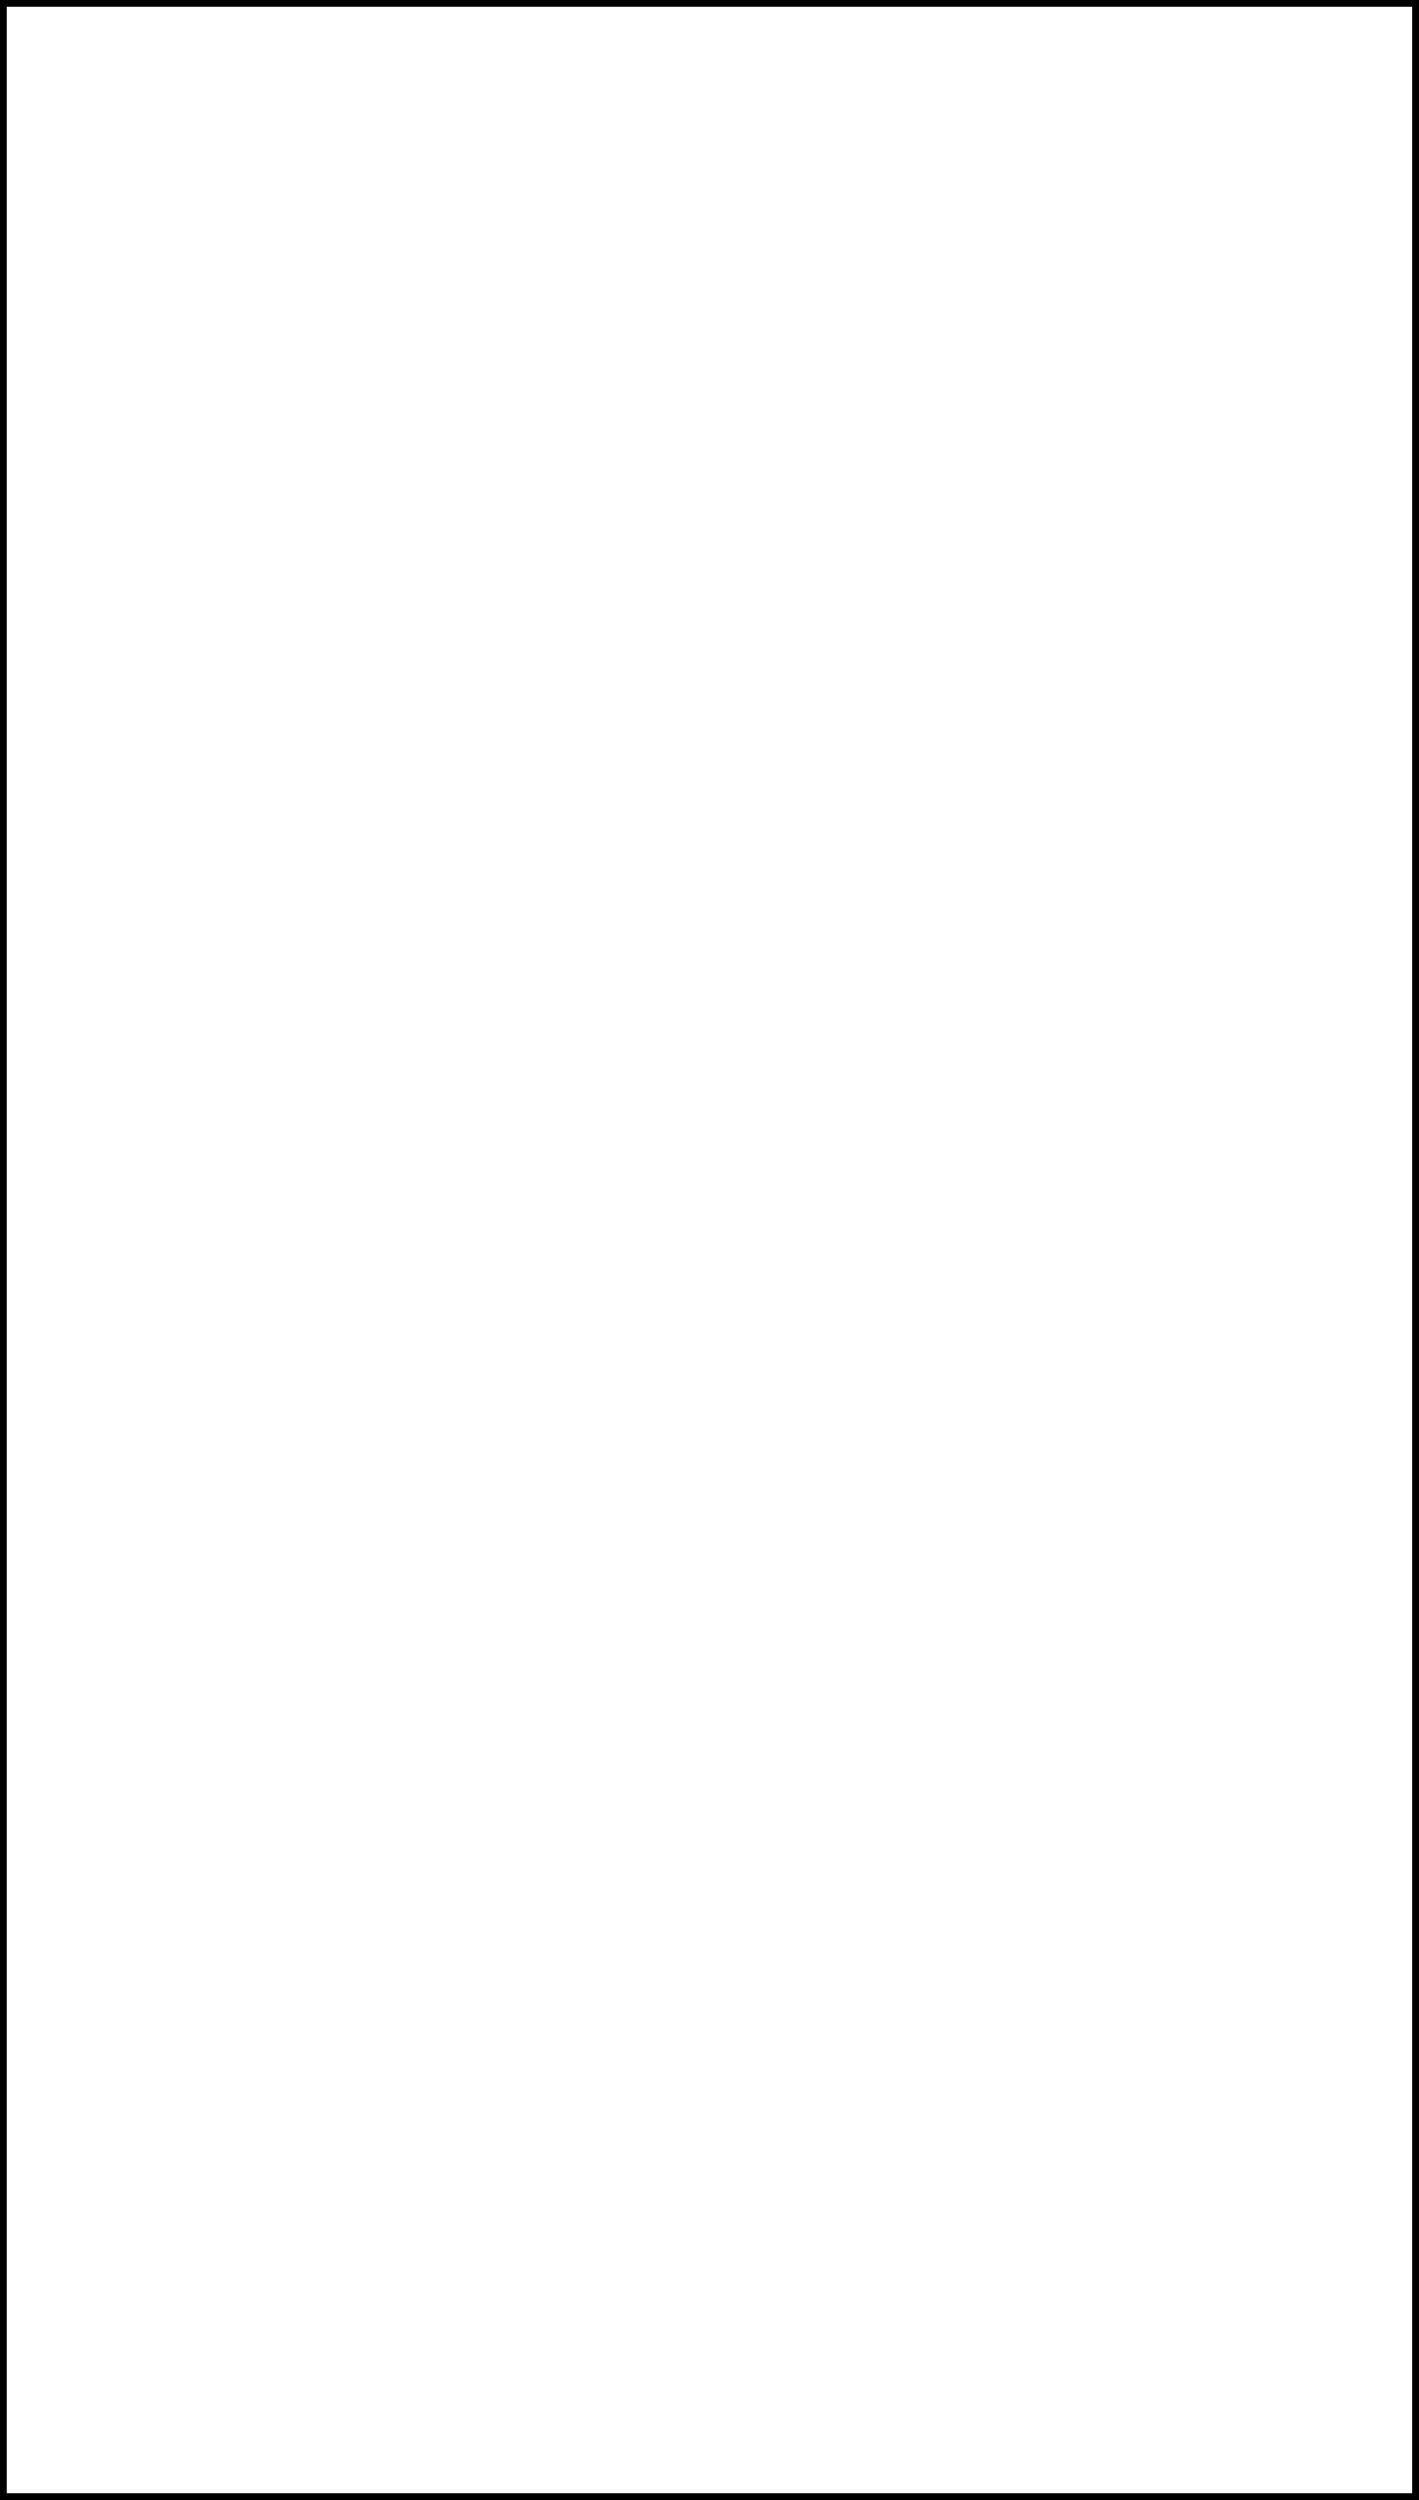
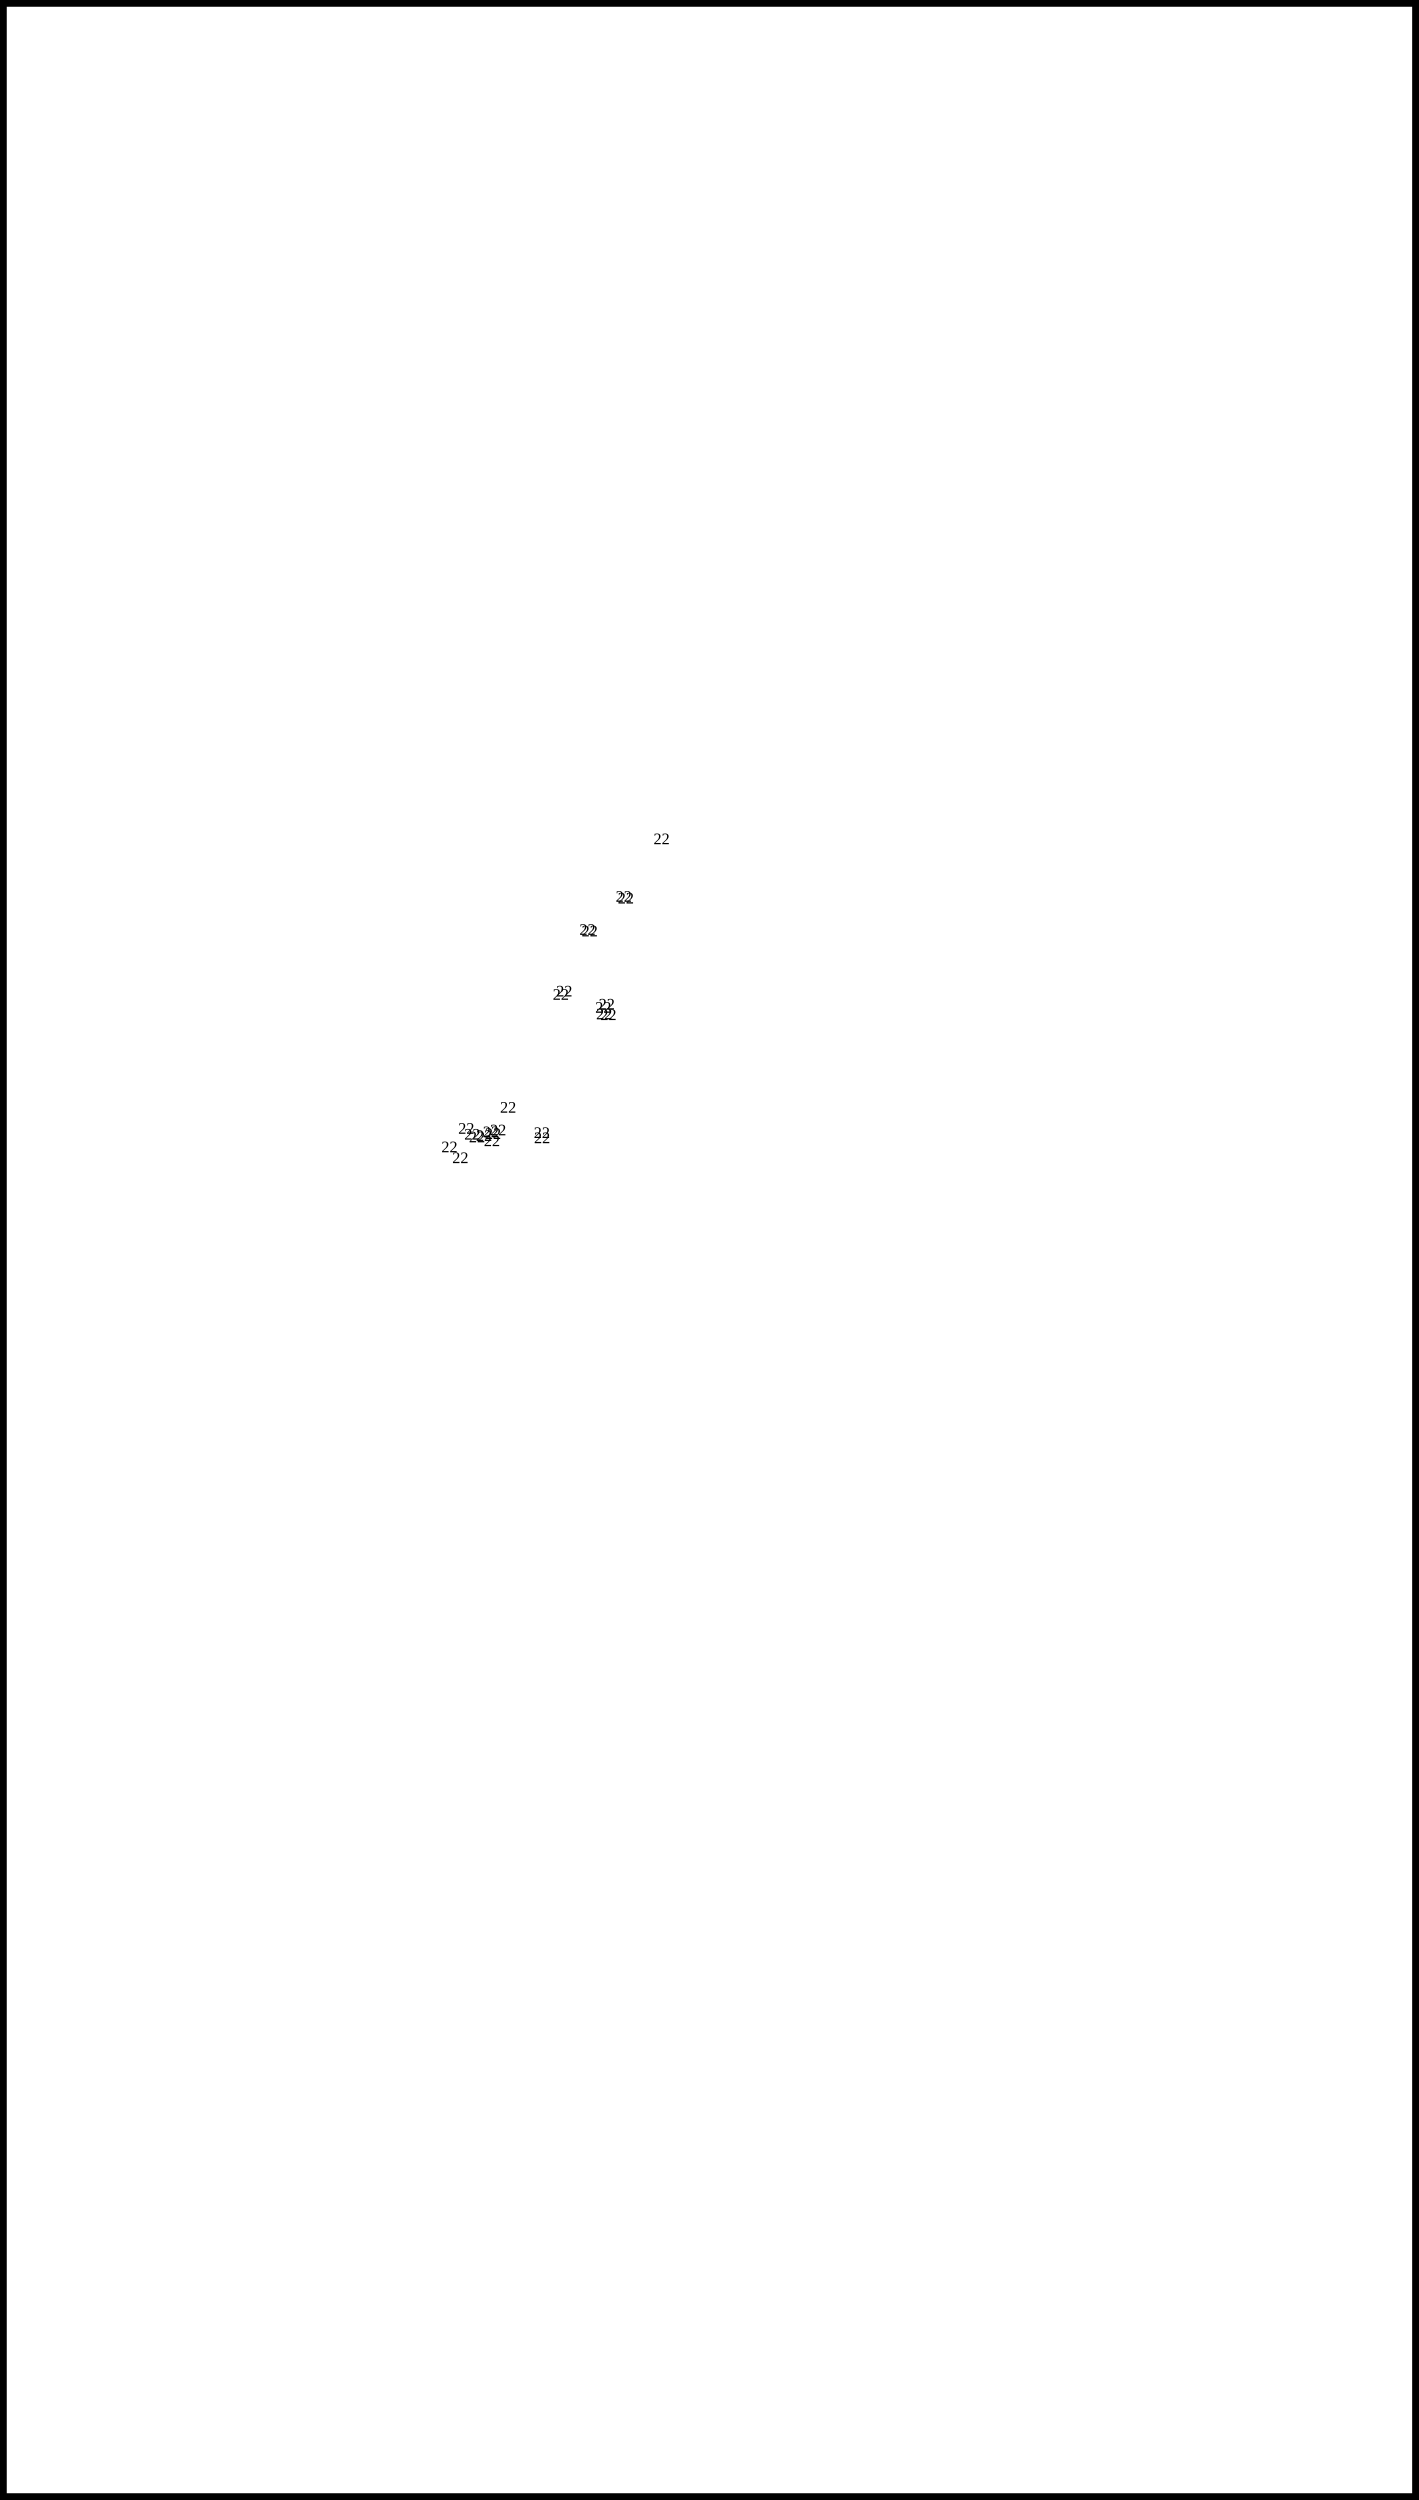
<svg xmlns="http://www.w3.org/2000/svg" width="1050" height="1850">
  <g transform="translate(525 925) rotate(30) scale(10000 -10000) translate(-106.8125 6.5925)">
    <path d="M106.76 -6.5 L106.865 -6.5 L106.865 -6.685 L106.76 -6.685 Z" fill="none" stroke="black" stroke-width="0.001" transform="translate(106.8125 -6.5925) rotate(30) translate(-106.8125 6.5925)" />
+     <text x="106.797" y="-6.592" fill="black" transform="translate(106.7971 -6.591826) scale(0.0001 -0.0001) rotate(-30) translate(-106.7971 6.591826)">22</text>
+     <text x="106.797" y="-6.582" fill="black" transform="translate(106.7967 -6.581912) scale(0.0001 -0.0001) rotate(-30) translate(-106.7967 6.581912)">22</text>
+     <text x="106.796" y="-6.582" fill="black" transform="translate(106.7964 -6.581524) scale(0.0001 -0.0001) rotate(-30) translate(-106.7964 6.581524)">22</text>
+     <text x="106.793" y="-6.582" fill="black" transform="translate(106.7932 -6.582267) scale(0.0001 -0.0001) rotate(-30) translate(-106.7932 6.582267)">22</text>
+     <text x="106.793" y="-6.577" fill="black" transform="translate(106.7925 -6.577118) scale(0.0001 -0.0001) rotate(-30) translate(-106.7925 6.577118)">22</text>
+     <text x="106.794" y="-6.574" fill="black" transform="translate(106.7936 -6.573657) scale(0.0001 -0.0001) rotate(-30) translate(-106.7936 6.573657)">22</text>
+     <text x="106.794" y="-6.569" fill="black" transform="translate(106.7939 -6.568567) scale(0.0001 -0.0001) rotate(-30) translate(-106.7939 6.568567)">22</text>
+     <text x="106.794" y="-6.574" fill="black" transform="translate(106.7938 -6.573689) scale(0.0001 -0.0001) rotate(-30) translate(-106.7938 6.573689)">22</text>
+     <text x="106.793" y="-6.577" fill="black" transform="translate(106.7927 -6.577134) scale(0.0001 -0.0001) rotate(-30) translate(-106.7927 6.577134)">22</text>
+     <text x="106.793" y="-6.582" fill="black" transform="translate(106.7933 -6.581923) scale(0.0001 -0.0001) rotate(-30) translate(-106.7933 6.581923)">22</text>
+     <text x="106.797" y="-6.581" fill="black" transform="translate(106.7965 -6.581188) scale(0.0001 -0.0001) rotate(-30) translate(-106.7965 6.581188)">22</text>
+     <text x="106.797" y="-6.582" fill="black" transform="translate(106.797 -6.581804) scale(0.0001 -0.0001) rotate(-30) translate(-106.797 6.581804)">22</text>
+     <text x="106.797" y="-6.592" fill="black" transform="translate(106.7973 -6.592148) scale(0.0001 -0.0001) rotate(-30) translate(-106.7973 6.592148)">22</text>
+     <text x="106.794" y="-6.591" fill="black" transform="translate(106.794 -6.591451) scale(0.0001 -0.0001) rotate(-30) translate(-106.794 6.591451)">22</text>
+     <text x="106.794" y="-6.594" fill="black" transform="translate(106.7942 -6.594193) scale(0.0001 -0.0001) rotate(-30) translate(-106.7942 6.594193)">22</text>
+     <text x="106.794" y="-6.593" fill="black" transform="translate(106.7942 -6.593271) scale(0.0001 -0.0001) rotate(-30) translate(-106.7942 6.593271)">22</text>
+     <text x="106.794" y="-6.594" fill="black" transform="translate(106.794 -6.593695) scale(0.0001 -0.0001) rotate(-30) translate(-106.794 6.593695)">22</text>
+     <text x="106.794" y="-6.594" fill="black" transform="translate(106.7935 -6.594151) scale(0.0001 -0.0001) rotate(-30) translate(-106.7935 6.594151)">22</text>
+     <text x="106.793" y="-6.595" fill="black" transform="translate(106.7931 -6.5945) scale(0.0001 -0.0001) rotate(-30) translate(-106.7931 6.5945)">22</text>
+     <text x="106.793" y="-6.595" fill="black" transform="translate(106.7927 -6.5945) scale(0.0001 -0.0001) rotate(-30) translate(-106.7927 6.5945)">22</text>
+     <text x="106.792" y="-6.594" fill="black" transform="translate(106.7921 -6.59435) scale(0.0001 -0.0001) rotate(-30) translate(-106.7921 6.59435)">22</text>
+     <text x="106.792" y="-6.596" fill="black" transform="translate(106.7917 -6.596157) scale(0.0001 -0.0001) rotate(-30) translate(-106.7917 6.596157)">22</text>
+     <text x="106.793" y="-6.596" fill="black" transform="translate(106.7928 -6.596448) scale(0.0001 -0.0001) rotate(-30) translate(-106.7928 6.596448)">22</text>
+     <text x="106.794" y="-6.594" fill="black" transform="translate(106.7938 -6.59366) scale(0.0001 -0.0001) rotate(-30) translate(-106.7938 6.59366)">22</text>
    <path d="M106.797 -6.592 L106.797 -6.582 L106.796 -6.582 L106.793 -6.582 L106.793 -6.577 L106.794 -6.574 L106.794 -6.569 L106.794 -6.574 L106.793 -6.577 L106.793 -6.582 L106.797 -6.581 L106.797 -6.582 L106.797 -6.592 L106.794 -6.591 L106.794 -6.594 L106.794 -6.593 L106.794 -6.594 L106.794 -6.594 L106.793 -6.595 L106.793 -6.595 L106.792 -6.594 L106.792 -6.596 L106.793 -6.596 L106.794 -6.594 Z" stroke="black" stroke-width="0" fill="none" />
  </g>
</svg>
